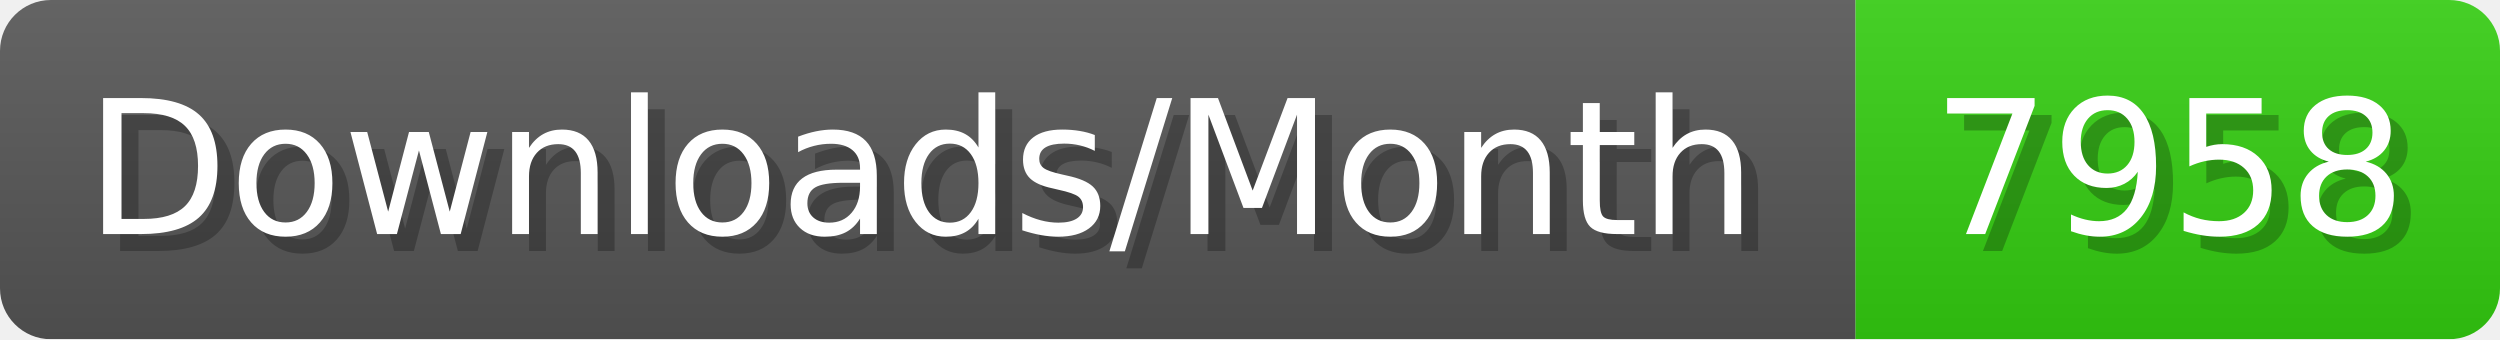
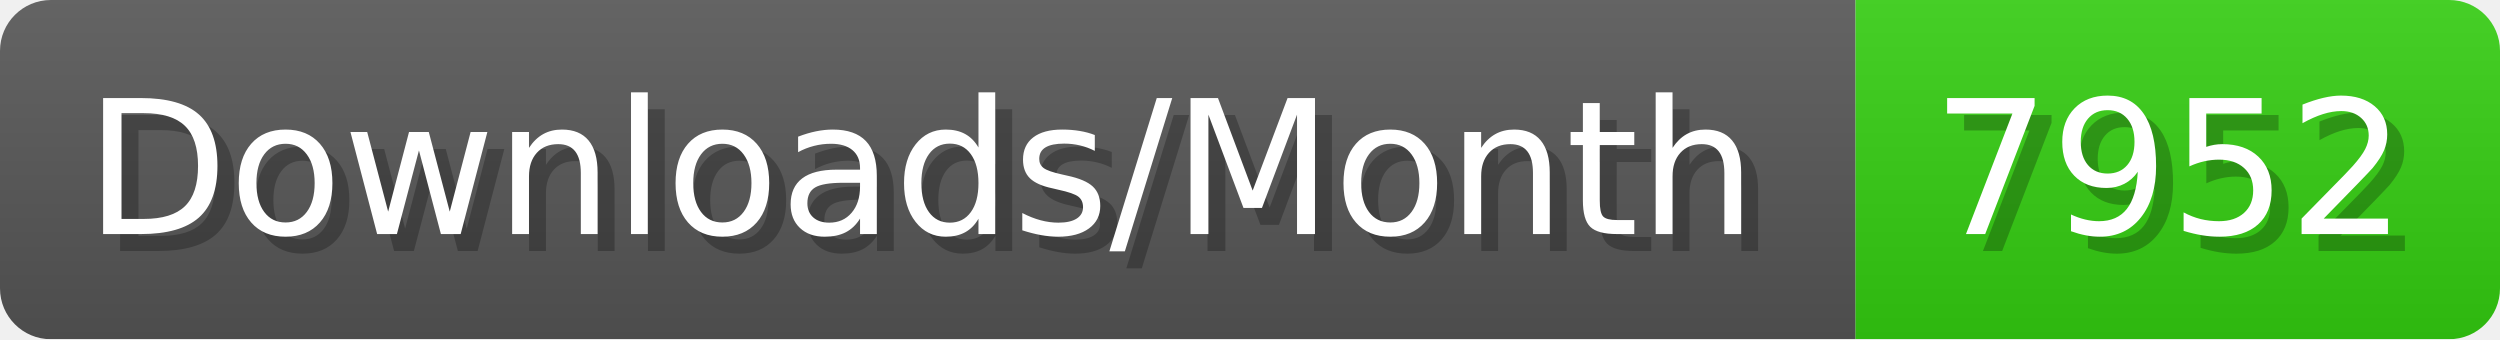
- <svg xmlns="http://www.w3.org/2000/svg" width="147.4" height="20" viewBox="0 0 1474 200" role="img" aria-label="Downloads/Month: 7958">
+ <svg xmlns="http://www.w3.org/2000/svg" width="147.4" height="20" viewBox="0 0 1474 200" role="img" aria-label="Downloads/Month: 7952">
  <linearGradient id="YlXUI" x2="0" y2="100%">
    <stop offset="0" stop-opacity=".1" stop-color="#EEE" />
    <stop offset="1" stop-opacity=".1" />
  </linearGradient>
  <mask id="JHhop">
    <rect width="1474" height="200" rx="30" fill="#FFF" />
  </mask>
  <g mask="url(#JHhop)">
    <rect width="1094" height="200" fill="#555" />
    <rect width="380" height="200" fill="#3C1" x="1094" />
    <rect width="1474" height="200" fill="url(#YlXUI)" />
  </g>
  <g aria-hidden="true" fill="#fff" text-anchor="start" font-family="Verdana,DejaVu Sans,sans-serif" font-size="110">
    <text x="60" y="148" textLength="994" fill="#000" opacity="0.25">Downloads/Month</text>
    <text x="50" y="138" textLength="994">Downloads/Month</text>
-     <text x="1149" y="148" textLength="280" fill="#000" opacity="0.25">7958</text>
-     <text x="1139" y="138" textLength="280">7958</text>
+     <text x="1149" y="148" textLength="280" fill="#000" opacity="0.25">7952</text>
+     <text x="1139" y="138" textLength="280">7952</text>
  </g>
</svg>
